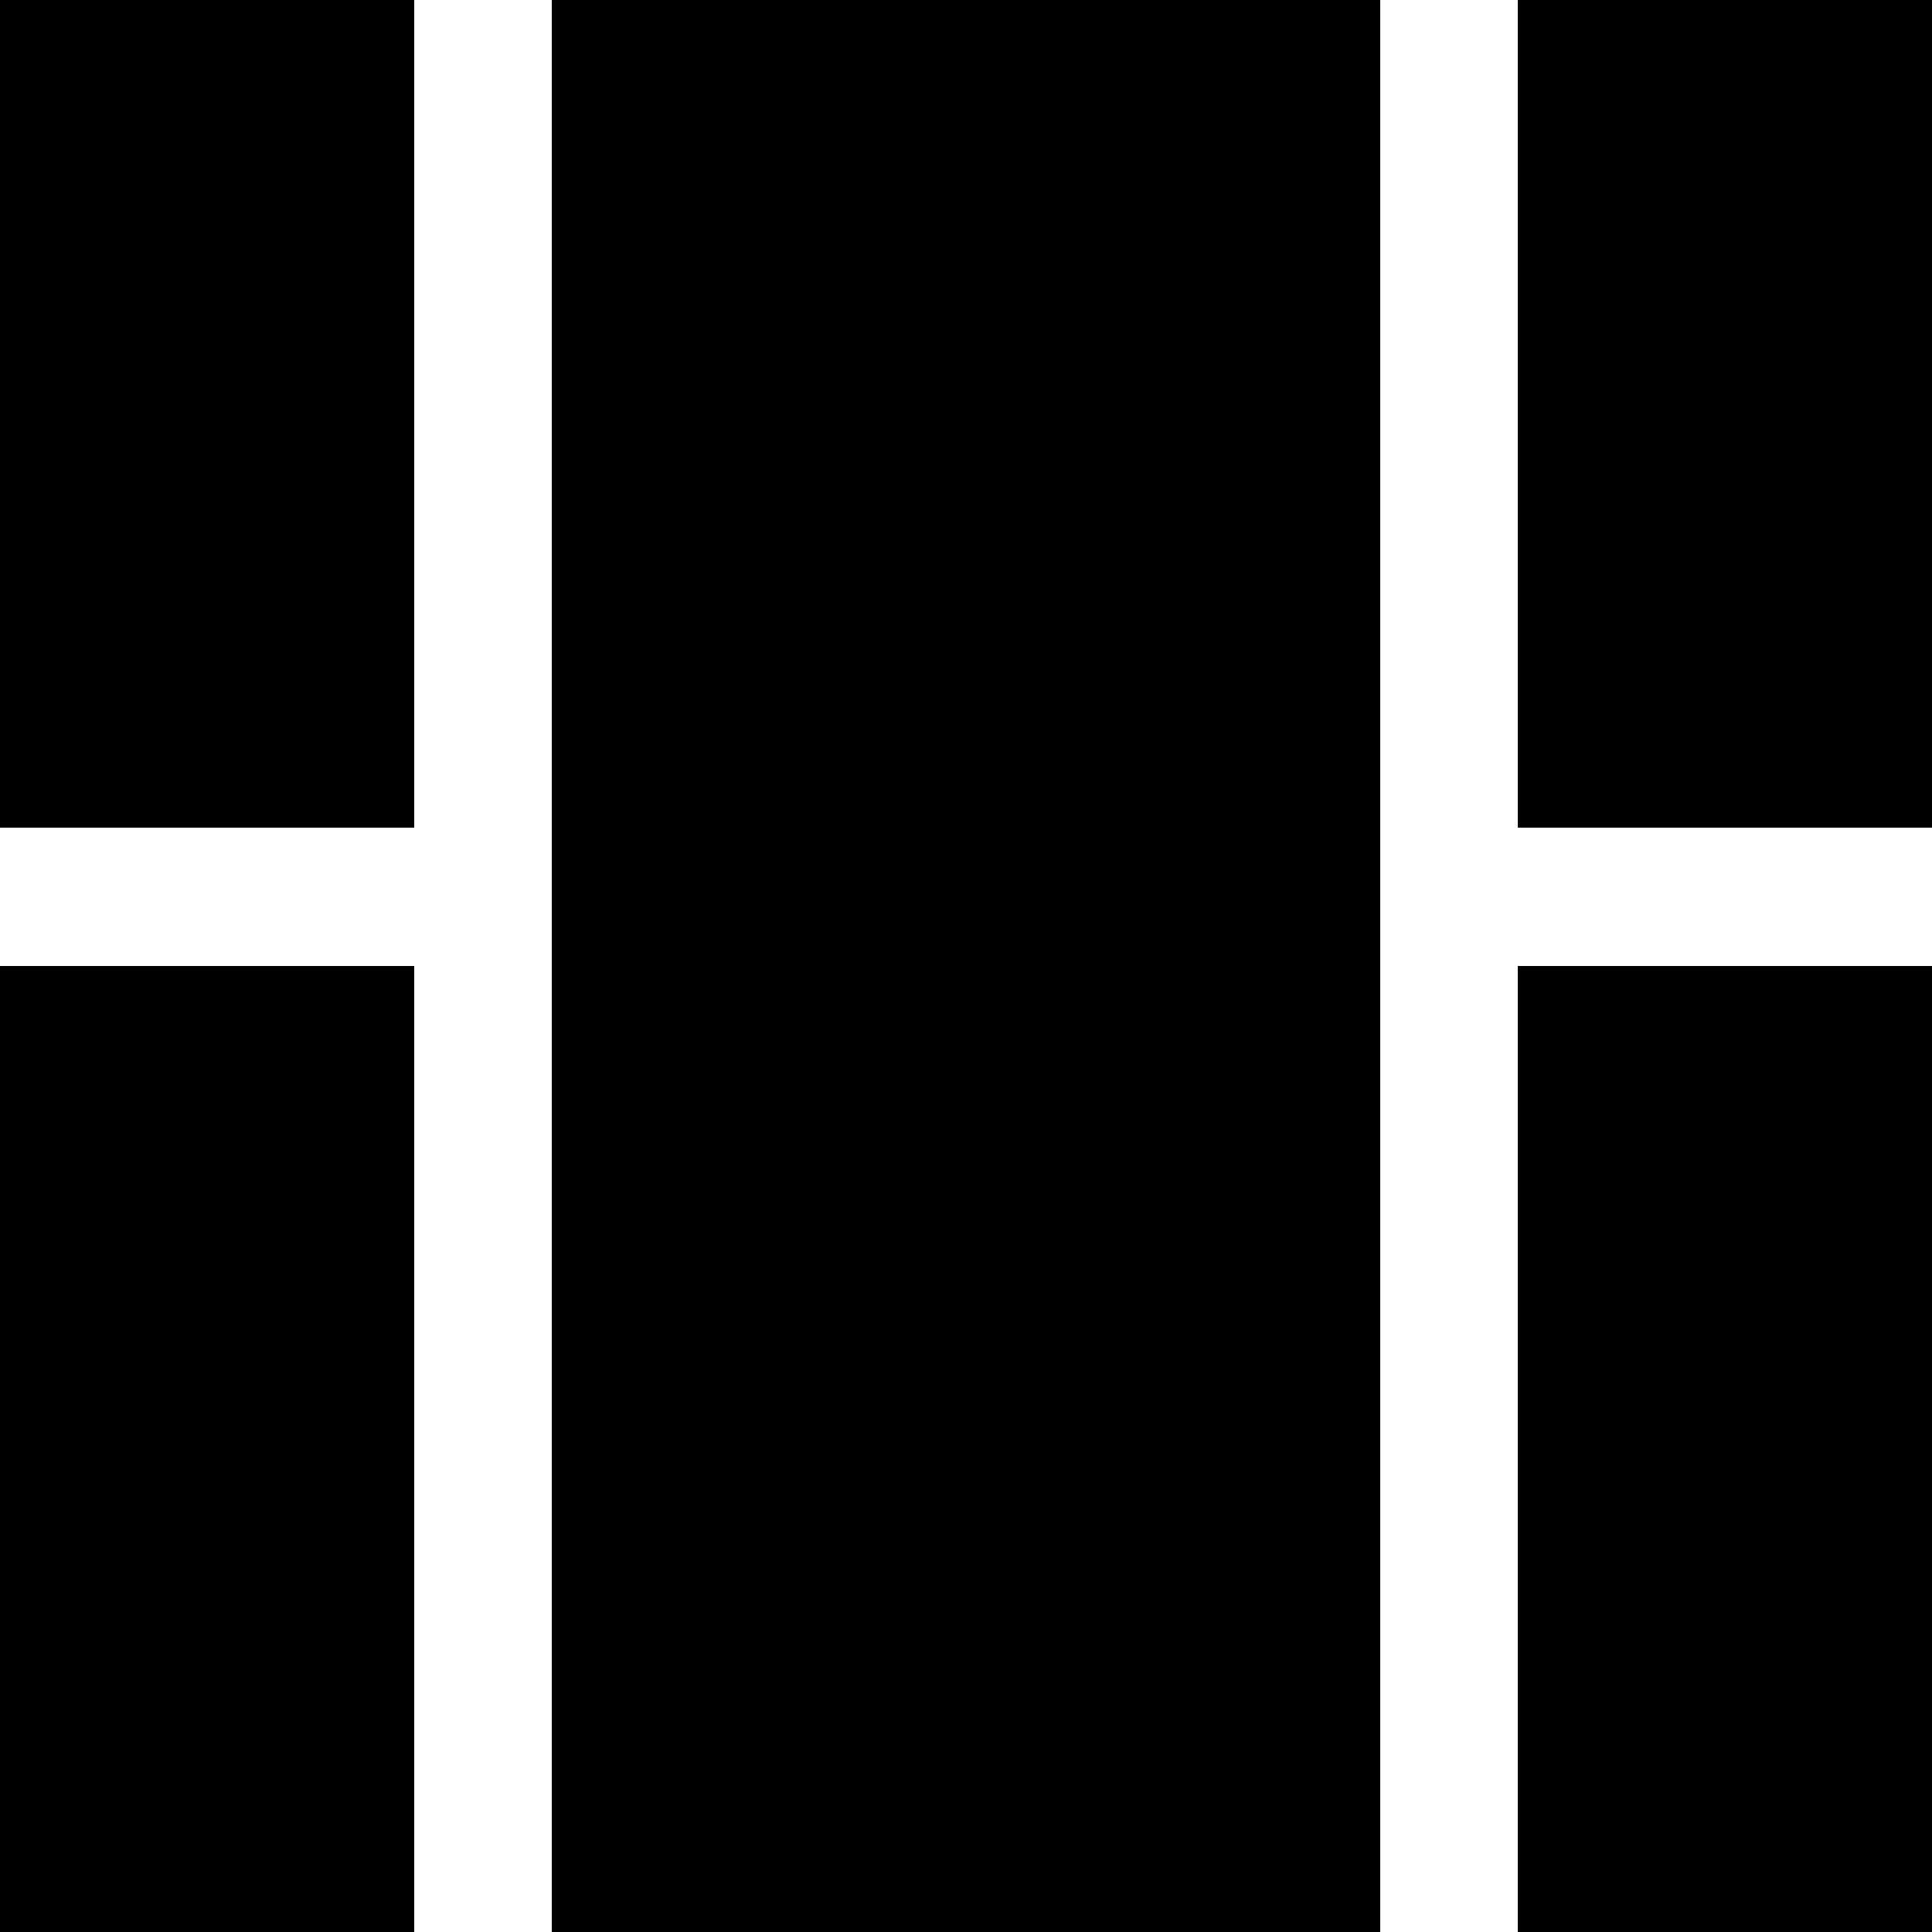
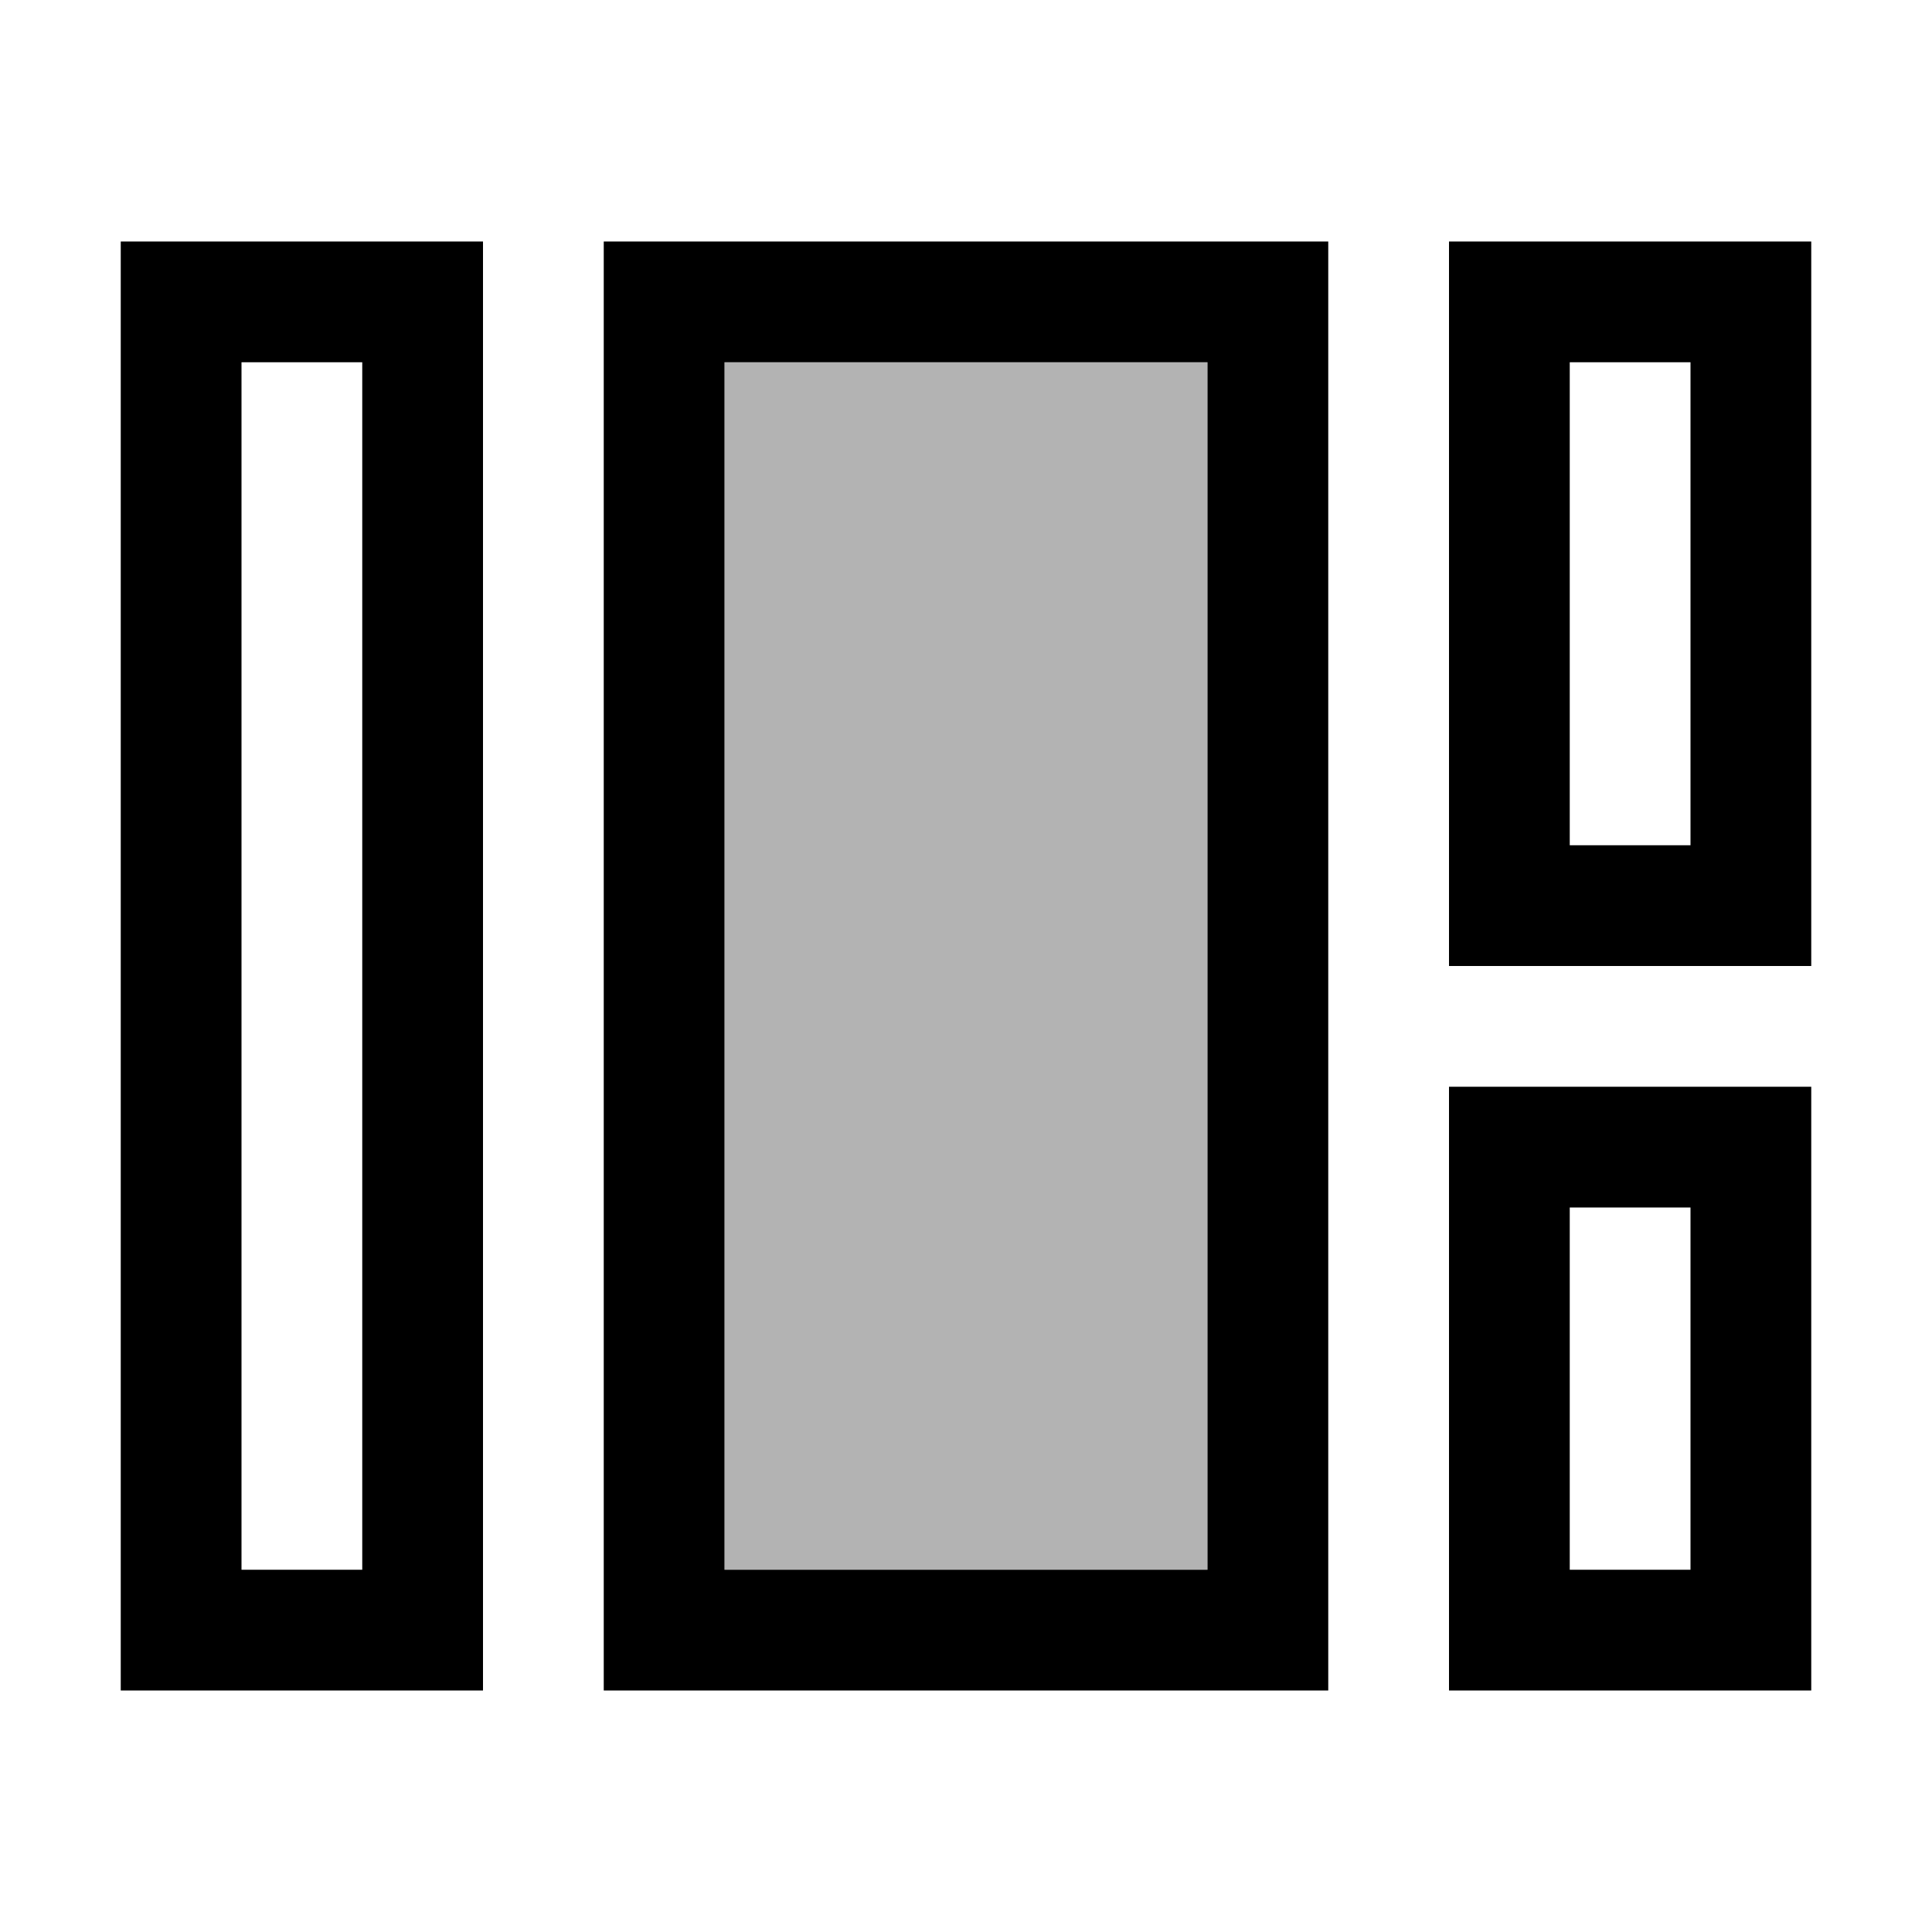
- <svg xmlns="http://www.w3.org/2000/svg" width="14" height="14" viewBox="0 0 14 14" shape-rendering="crispEdges">
-   <rect x="4" y="0" width="6" height="14" />
-   <rect x="0" y="0" width="3" height="6" />
-   <rect x="0" y="7" width="3" height="7" />
-   <rect x="11" y="0" width="3" height="6" />
-   <rect x="11" y="7" width="3" height="7" />
+ <svg xmlns="http://www.w3.org/2000/svg" width="16" height="16" viewBox="0 0 16 16">
+   <path fill="currentColor" fill-rule="evenodd" d="M5 2h6v12h-6zM6 3h4v10h-4z" />
+   <rect fill="currentColor" opacity=".3" x="6" y="3" width="4" height="10" />
+   <path fill="currentColor" fill-rule="evenodd" d="M1 2h3v12h-3zM2 3h1v10h-1z" />
+   <path fill="currentColor" fill-rule="evenodd" d="M12 2h3v6h-3zM13 3h1v4h-1z" />
+   <path fill="currentColor" fill-rule="evenodd" d="M12 9h3v5h-3zM13 10h1v3h-1z" />
</svg>
